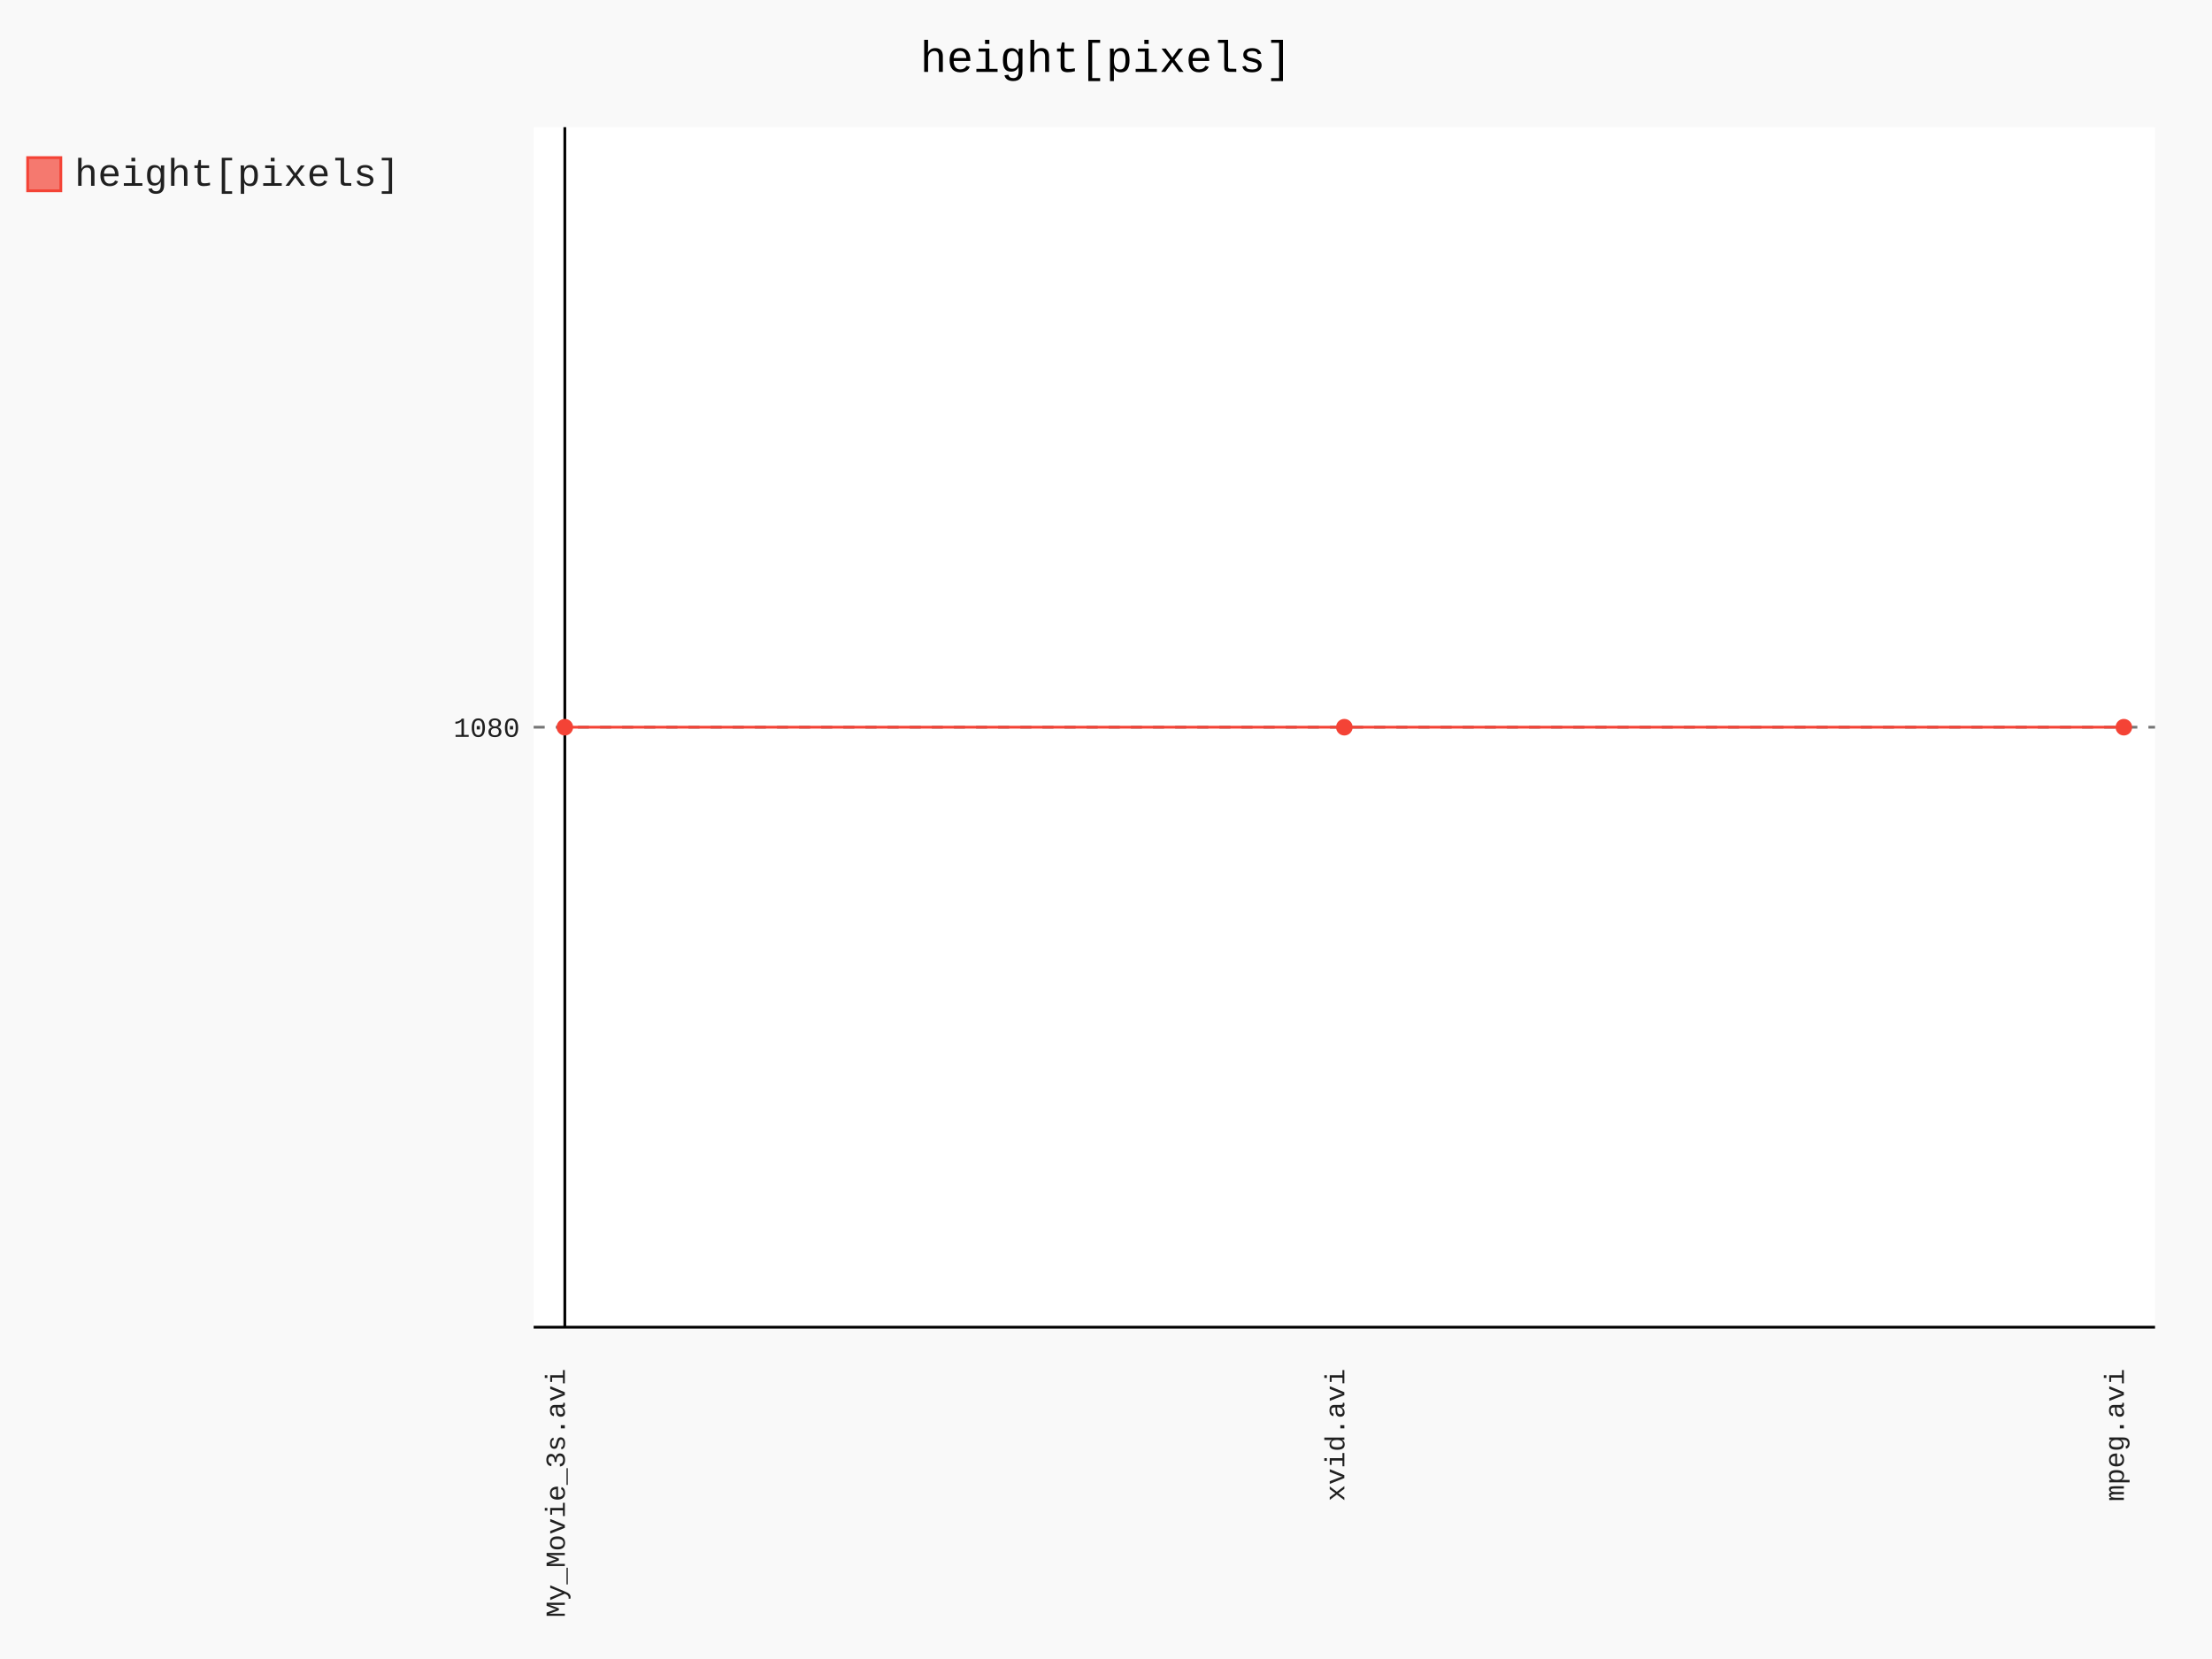
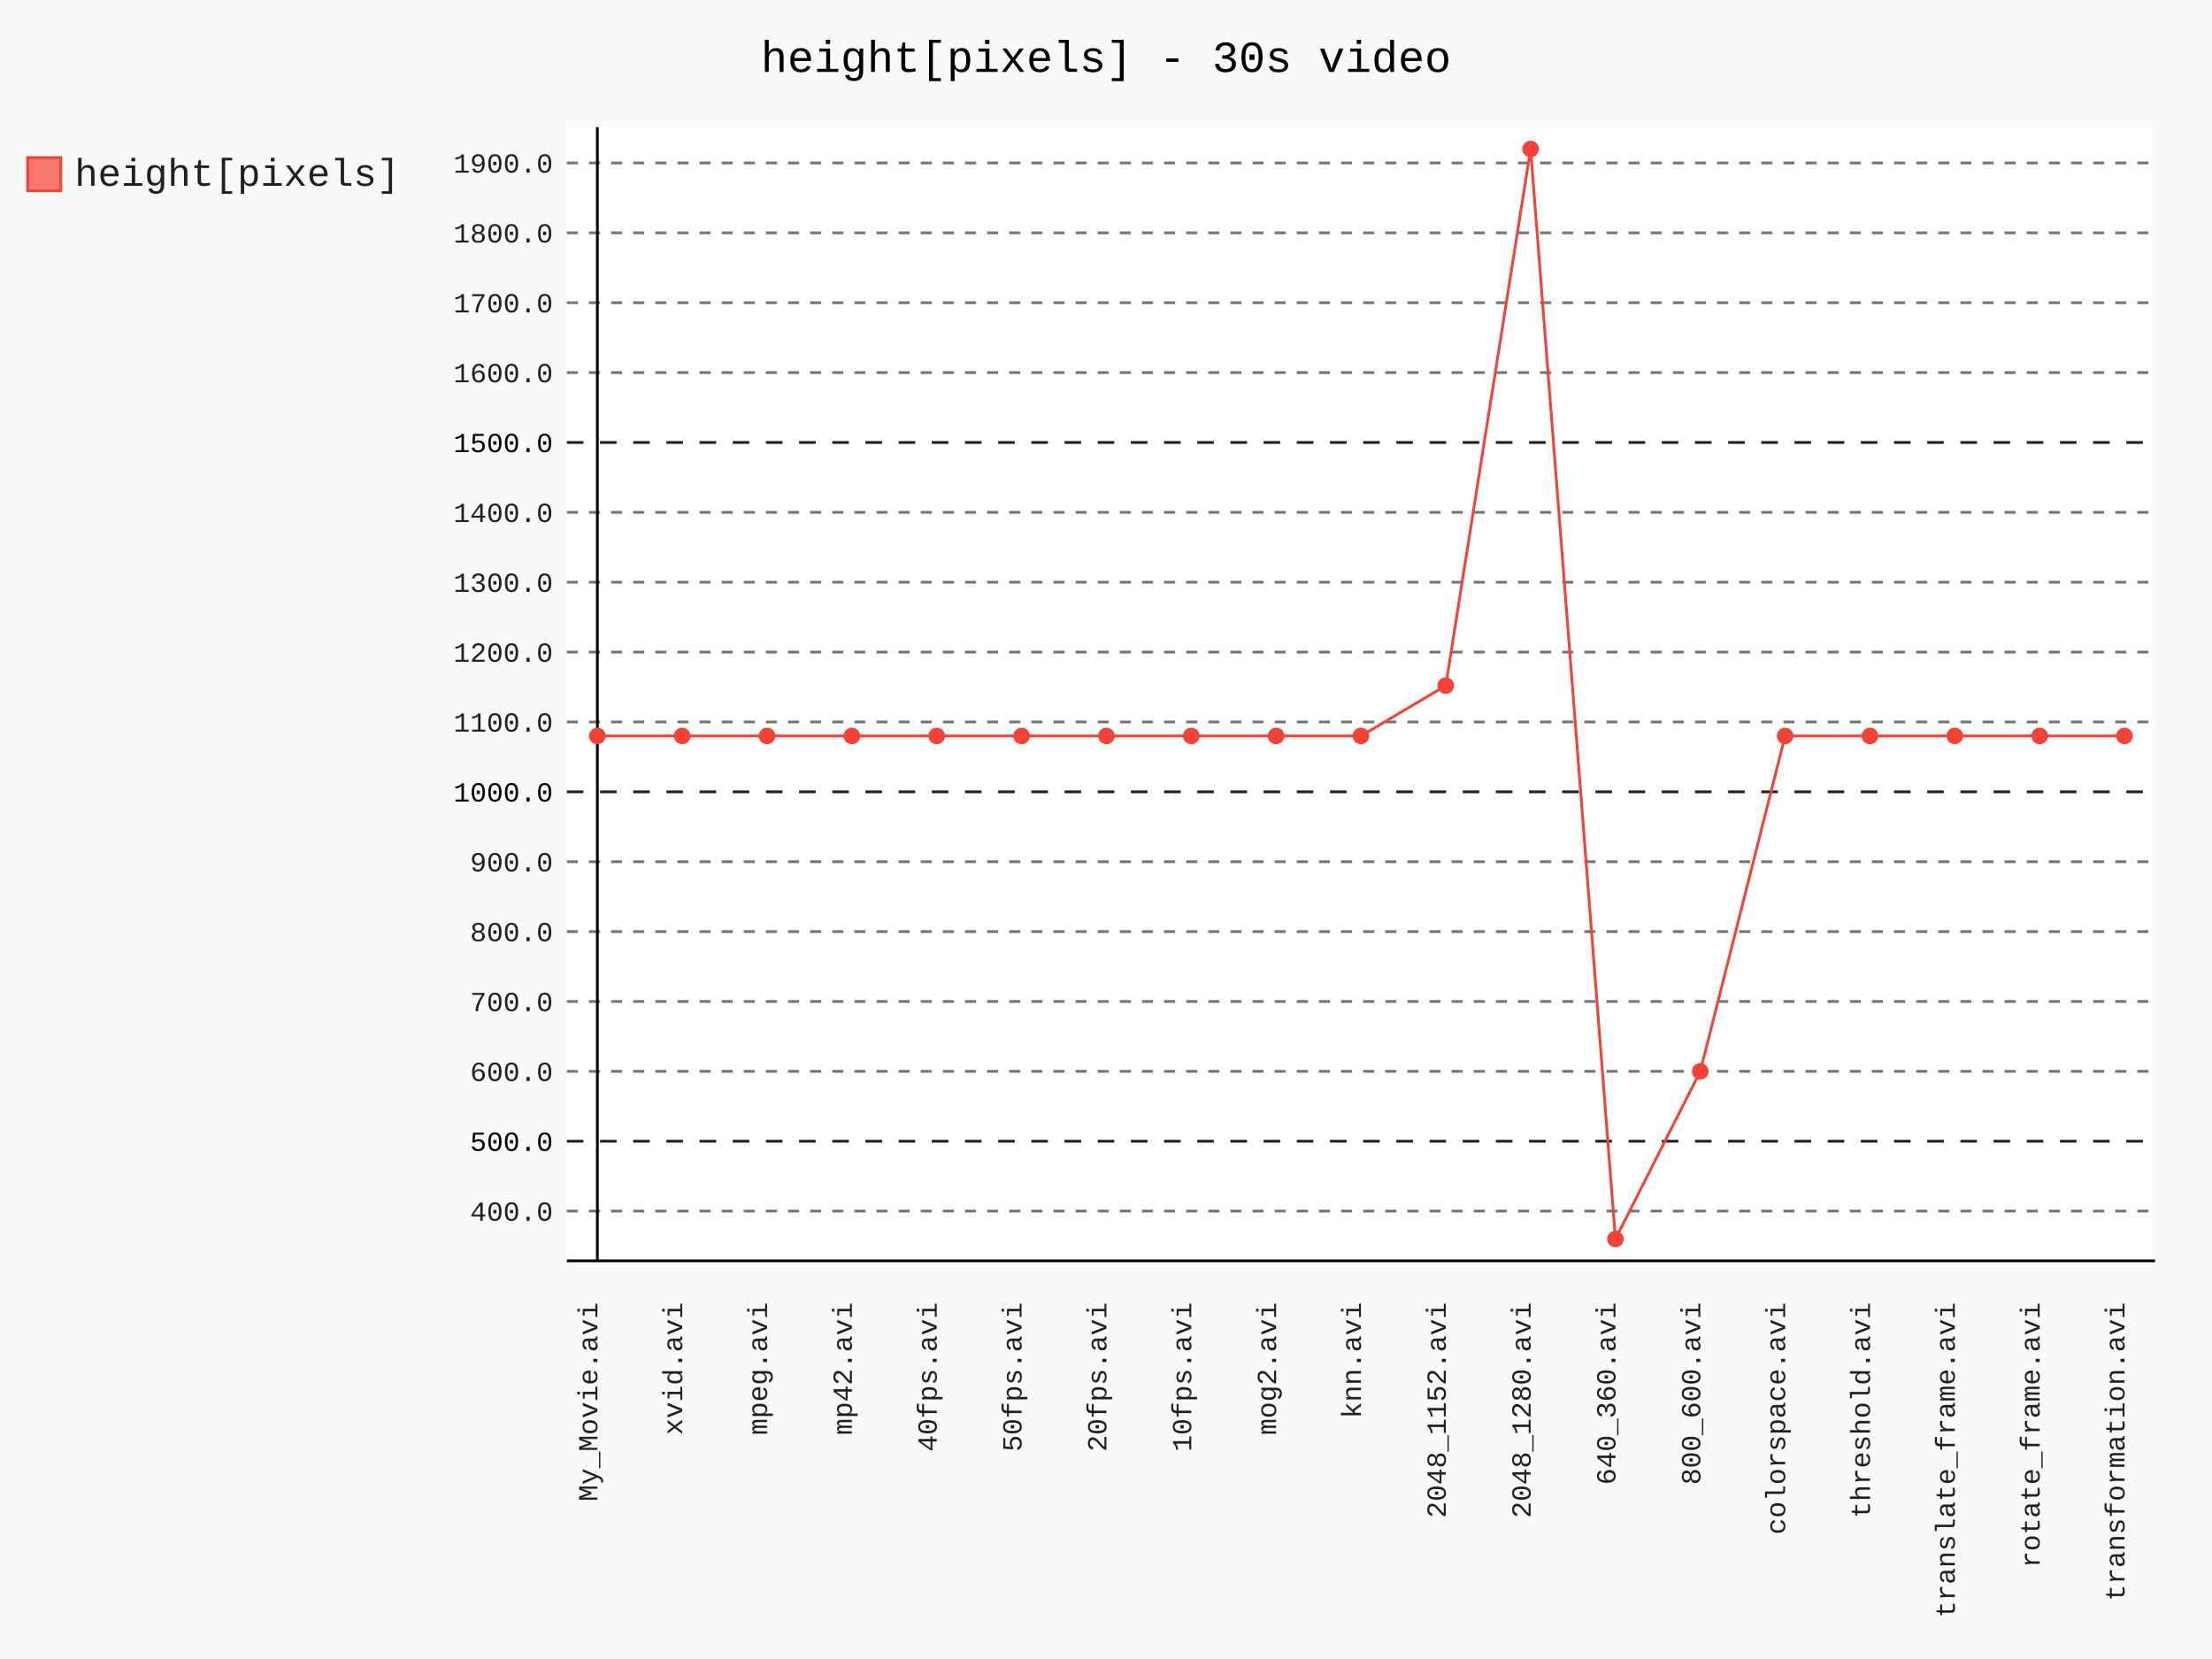
- <svg xmlns="http://www.w3.org/2000/svg" class="pygal-chart" id="chart-528605fb-712b-4a6f-b7a9-dddcecf3e537" viewBox="0 0 800 600">
+ <svg xmlns="http://www.w3.org/2000/svg" class="pygal-chart" id="chart-a5c8f095-c1af-4c06-88e1-b80db7e0608d" viewBox="0 0 800 600">
  <defs>
-     <style type="text/css">#chart-528605fb-712b-4a6f-b7a9-dddcecf3e537{-webkit-user-select:none;-webkit-font-smoothing:antialiased;font-family:Consolas,"Liberation Mono",Menlo,Courier,monospace}#chart-528605fb-712b-4a6f-b7a9-dddcecf3e537 .title{font-family:Consolas,"Liberation Mono",Menlo,Courier,monospace;font-size:16px}#chart-528605fb-712b-4a6f-b7a9-dddcecf3e537 .legends .legend text{font-family:Consolas,"Liberation Mono",Menlo,Courier,monospace;font-size:14px}#chart-528605fb-712b-4a6f-b7a9-dddcecf3e537 .axis text{font-family:Consolas,"Liberation Mono",Menlo,Courier,monospace;font-size:10px}#chart-528605fb-712b-4a6f-b7a9-dddcecf3e537 .axis text.major{font-family:Consolas,"Liberation Mono",Menlo,Courier,monospace;font-size:10px}#chart-528605fb-712b-4a6f-b7a9-dddcecf3e537 .text-overlay text.value{font-family:Consolas,"Liberation Mono",Menlo,Courier,monospace;font-size:16px}#chart-528605fb-712b-4a6f-b7a9-dddcecf3e537 .text-overlay text.label{font-family:Consolas,"Liberation Mono",Menlo,Courier,monospace;font-size:10px}#chart-528605fb-712b-4a6f-b7a9-dddcecf3e537 .tooltip{font-family:Consolas,"Liberation Mono",Menlo,Courier,monospace;font-size:14px}#chart-528605fb-712b-4a6f-b7a9-dddcecf3e537 text.no_data{font-family:Consolas,"Liberation Mono",Menlo,Courier,monospace;font-size:64px}
- #chart-528605fb-712b-4a6f-b7a9-dddcecf3e537{background-color:rgba(249,249,249,1)}#chart-528605fb-712b-4a6f-b7a9-dddcecf3e537 path,#chart-528605fb-712b-4a6f-b7a9-dddcecf3e537 line,#chart-528605fb-712b-4a6f-b7a9-dddcecf3e537 rect,#chart-528605fb-712b-4a6f-b7a9-dddcecf3e537 circle{-webkit-transition:150ms;-moz-transition:150ms;transition:150ms}#chart-528605fb-712b-4a6f-b7a9-dddcecf3e537 .graph &gt; .background{fill:rgba(249,249,249,1)}#chart-528605fb-712b-4a6f-b7a9-dddcecf3e537 .plot &gt; .background{fill:rgba(255,255,255,1)}#chart-528605fb-712b-4a6f-b7a9-dddcecf3e537 .graph{fill:rgba(0,0,0,.87)}#chart-528605fb-712b-4a6f-b7a9-dddcecf3e537 text.no_data{fill:rgba(0,0,0,1)}#chart-528605fb-712b-4a6f-b7a9-dddcecf3e537 .title{fill:rgba(0,0,0,1)}#chart-528605fb-712b-4a6f-b7a9-dddcecf3e537 .legends .legend text{fill:rgba(0,0,0,.87)}#chart-528605fb-712b-4a6f-b7a9-dddcecf3e537 .legends .legend:hover text{fill:rgba(0,0,0,1)}#chart-528605fb-712b-4a6f-b7a9-dddcecf3e537 .axis .line{stroke:rgba(0,0,0,1)}#chart-528605fb-712b-4a6f-b7a9-dddcecf3e537 .axis .guide.line{stroke:rgba(0,0,0,.54)}#chart-528605fb-712b-4a6f-b7a9-dddcecf3e537 .axis .major.line{stroke:rgba(0,0,0,.87)}#chart-528605fb-712b-4a6f-b7a9-dddcecf3e537 .axis text.major{fill:rgba(0,0,0,1)}#chart-528605fb-712b-4a6f-b7a9-dddcecf3e537 .axis.y .guides:hover .guide.line,#chart-528605fb-712b-4a6f-b7a9-dddcecf3e537 .line-graph .axis.x .guides:hover .guide.line,#chart-528605fb-712b-4a6f-b7a9-dddcecf3e537 .stackedline-graph .axis.x .guides:hover .guide.line,#chart-528605fb-712b-4a6f-b7a9-dddcecf3e537 .xy-graph .axis.x .guides:hover .guide.line{stroke:rgba(0,0,0,1)}#chart-528605fb-712b-4a6f-b7a9-dddcecf3e537 .axis .guides:hover text{fill:rgba(0,0,0,1)}#chart-528605fb-712b-4a6f-b7a9-dddcecf3e537 .reactive{fill-opacity:.7}#chart-528605fb-712b-4a6f-b7a9-dddcecf3e537 .reactive.active,#chart-528605fb-712b-4a6f-b7a9-dddcecf3e537 .active .reactive{fill-opacity:.8;stroke-width:4}#chart-528605fb-712b-4a6f-b7a9-dddcecf3e537 .series text{fill:rgba(0,0,0,1)}#chart-528605fb-712b-4a6f-b7a9-dddcecf3e537 .tooltip rect{fill:rgba(255,255,255,1);stroke:rgba(0,0,0,1);-webkit-transition:opacity 150ms;-moz-transition:opacity 150ms;transition:opacity 150ms}#chart-528605fb-712b-4a6f-b7a9-dddcecf3e537 .tooltip .label{fill:rgba(0,0,0,.87)}#chart-528605fb-712b-4a6f-b7a9-dddcecf3e537 .tooltip .label{fill:rgba(0,0,0,.87)}#chart-528605fb-712b-4a6f-b7a9-dddcecf3e537 .tooltip .legend{font-size:.8em;fill:rgba(0,0,0,.54)}#chart-528605fb-712b-4a6f-b7a9-dddcecf3e537 .tooltip .x_label{font-size:.6em;fill:rgba(0,0,0,1)}#chart-528605fb-712b-4a6f-b7a9-dddcecf3e537 .tooltip .xlink{font-size:.5em;text-decoration:underline}#chart-528605fb-712b-4a6f-b7a9-dddcecf3e537 .tooltip .value{font-size:1.5em}#chart-528605fb-712b-4a6f-b7a9-dddcecf3e537 .map-element{fill:rgba(255,255,255,1);stroke:rgba(0,0,0,.54) !important}#chart-528605fb-712b-4a6f-b7a9-dddcecf3e537 .map-element .reactive{fill-opacity:inherit}#chart-528605fb-712b-4a6f-b7a9-dddcecf3e537 .color-0,#chart-528605fb-712b-4a6f-b7a9-dddcecf3e537 .color-0 a:visited{stroke:#F44336;fill:#F44336}#chart-528605fb-712b-4a6f-b7a9-dddcecf3e537 .text-overlay .color-0 text{fill:black}
- #chart-528605fb-712b-4a6f-b7a9-dddcecf3e537 text.no_data{text-anchor:middle}#chart-528605fb-712b-4a6f-b7a9-dddcecf3e537 .guide.line{fill:none}#chart-528605fb-712b-4a6f-b7a9-dddcecf3e537 .centered{text-anchor:middle}#chart-528605fb-712b-4a6f-b7a9-dddcecf3e537 .title{text-anchor:middle}#chart-528605fb-712b-4a6f-b7a9-dddcecf3e537 .legends .legend text{fill-opacity:1}#chart-528605fb-712b-4a6f-b7a9-dddcecf3e537 .axis.x text{text-anchor:middle}#chart-528605fb-712b-4a6f-b7a9-dddcecf3e537 .axis.x:not(.web) text[transform]{text-anchor:start}#chart-528605fb-712b-4a6f-b7a9-dddcecf3e537 .axis.x:not(.web) text[transform].backwards{text-anchor:end}#chart-528605fb-712b-4a6f-b7a9-dddcecf3e537 .axis.y text{text-anchor:end}#chart-528605fb-712b-4a6f-b7a9-dddcecf3e537 .axis.y text[transform].backwards{text-anchor:start}#chart-528605fb-712b-4a6f-b7a9-dddcecf3e537 .axis.y2 text{text-anchor:start}#chart-528605fb-712b-4a6f-b7a9-dddcecf3e537 .axis.y2 text[transform].backwards{text-anchor:end}#chart-528605fb-712b-4a6f-b7a9-dddcecf3e537 .axis .guide.line{stroke-dasharray:4,4}#chart-528605fb-712b-4a6f-b7a9-dddcecf3e537 .axis .major.guide.line{stroke-dasharray:6,6}#chart-528605fb-712b-4a6f-b7a9-dddcecf3e537 .horizontal .axis.y .guide.line,#chart-528605fb-712b-4a6f-b7a9-dddcecf3e537 .horizontal .axis.y2 .guide.line,#chart-528605fb-712b-4a6f-b7a9-dddcecf3e537 .vertical .axis.x .guide.line{opacity:0}#chart-528605fb-712b-4a6f-b7a9-dddcecf3e537 .horizontal .axis.always_show .guide.line,#chart-528605fb-712b-4a6f-b7a9-dddcecf3e537 .vertical .axis.always_show .guide.line{opacity:1 !important}#chart-528605fb-712b-4a6f-b7a9-dddcecf3e537 .axis.y .guides:hover .guide.line,#chart-528605fb-712b-4a6f-b7a9-dddcecf3e537 .axis.y2 .guides:hover .guide.line,#chart-528605fb-712b-4a6f-b7a9-dddcecf3e537 .axis.x .guides:hover .guide.line{opacity:1}#chart-528605fb-712b-4a6f-b7a9-dddcecf3e537 .axis .guides:hover text{opacity:1}#chart-528605fb-712b-4a6f-b7a9-dddcecf3e537 .nofill{fill:none}#chart-528605fb-712b-4a6f-b7a9-dddcecf3e537 .subtle-fill{fill-opacity:.2}#chart-528605fb-712b-4a6f-b7a9-dddcecf3e537 .dot{stroke-width:1px;fill-opacity:1}#chart-528605fb-712b-4a6f-b7a9-dddcecf3e537 .dot.active{stroke-width:5px}#chart-528605fb-712b-4a6f-b7a9-dddcecf3e537 .dot.negative{fill:transparent}#chart-528605fb-712b-4a6f-b7a9-dddcecf3e537 text,#chart-528605fb-712b-4a6f-b7a9-dddcecf3e537 tspan{stroke:none !important}#chart-528605fb-712b-4a6f-b7a9-dddcecf3e537 .series text.active{opacity:1}#chart-528605fb-712b-4a6f-b7a9-dddcecf3e537 .tooltip rect{fill-opacity:.95;stroke-width:.5}#chart-528605fb-712b-4a6f-b7a9-dddcecf3e537 .tooltip text{fill-opacity:1}#chart-528605fb-712b-4a6f-b7a9-dddcecf3e537 .showable{visibility:hidden}#chart-528605fb-712b-4a6f-b7a9-dddcecf3e537 .showable.shown{visibility:visible}</style>
+     <style type="text/css">#chart-a5c8f095-c1af-4c06-88e1-b80db7e0608d{-webkit-user-select:none;-webkit-font-smoothing:antialiased;font-family:Consolas,"Liberation Mono",Menlo,Courier,monospace}#chart-a5c8f095-c1af-4c06-88e1-b80db7e0608d .title{font-family:Consolas,"Liberation Mono",Menlo,Courier,monospace;font-size:16px}#chart-a5c8f095-c1af-4c06-88e1-b80db7e0608d .legends .legend text{font-family:Consolas,"Liberation Mono",Menlo,Courier,monospace;font-size:14px}#chart-a5c8f095-c1af-4c06-88e1-b80db7e0608d .axis text{font-family:Consolas,"Liberation Mono",Menlo,Courier,monospace;font-size:10px}#chart-a5c8f095-c1af-4c06-88e1-b80db7e0608d .axis text.major{font-family:Consolas,"Liberation Mono",Menlo,Courier,monospace;font-size:10px}#chart-a5c8f095-c1af-4c06-88e1-b80db7e0608d .text-overlay text.value{font-family:Consolas,"Liberation Mono",Menlo,Courier,monospace;font-size:16px}#chart-a5c8f095-c1af-4c06-88e1-b80db7e0608d .text-overlay text.label{font-family:Consolas,"Liberation Mono",Menlo,Courier,monospace;font-size:10px}#chart-a5c8f095-c1af-4c06-88e1-b80db7e0608d .tooltip{font-family:Consolas,"Liberation Mono",Menlo,Courier,monospace;font-size:14px}#chart-a5c8f095-c1af-4c06-88e1-b80db7e0608d text.no_data{font-family:Consolas,"Liberation Mono",Menlo,Courier,monospace;font-size:64px}
+ #chart-a5c8f095-c1af-4c06-88e1-b80db7e0608d{background-color:rgba(249,249,249,1)}#chart-a5c8f095-c1af-4c06-88e1-b80db7e0608d path,#chart-a5c8f095-c1af-4c06-88e1-b80db7e0608d line,#chart-a5c8f095-c1af-4c06-88e1-b80db7e0608d rect,#chart-a5c8f095-c1af-4c06-88e1-b80db7e0608d circle{-webkit-transition:150ms;-moz-transition:150ms;transition:150ms}#chart-a5c8f095-c1af-4c06-88e1-b80db7e0608d .graph &gt; .background{fill:rgba(249,249,249,1)}#chart-a5c8f095-c1af-4c06-88e1-b80db7e0608d .plot &gt; .background{fill:rgba(255,255,255,1)}#chart-a5c8f095-c1af-4c06-88e1-b80db7e0608d .graph{fill:rgba(0,0,0,.87)}#chart-a5c8f095-c1af-4c06-88e1-b80db7e0608d text.no_data{fill:rgba(0,0,0,1)}#chart-a5c8f095-c1af-4c06-88e1-b80db7e0608d .title{fill:rgba(0,0,0,1)}#chart-a5c8f095-c1af-4c06-88e1-b80db7e0608d .legends .legend text{fill:rgba(0,0,0,.87)}#chart-a5c8f095-c1af-4c06-88e1-b80db7e0608d .legends .legend:hover text{fill:rgba(0,0,0,1)}#chart-a5c8f095-c1af-4c06-88e1-b80db7e0608d .axis .line{stroke:rgba(0,0,0,1)}#chart-a5c8f095-c1af-4c06-88e1-b80db7e0608d .axis .guide.line{stroke:rgba(0,0,0,.54)}#chart-a5c8f095-c1af-4c06-88e1-b80db7e0608d .axis .major.line{stroke:rgba(0,0,0,.87)}#chart-a5c8f095-c1af-4c06-88e1-b80db7e0608d .axis text.major{fill:rgba(0,0,0,1)}#chart-a5c8f095-c1af-4c06-88e1-b80db7e0608d .axis.y .guides:hover .guide.line,#chart-a5c8f095-c1af-4c06-88e1-b80db7e0608d .line-graph .axis.x .guides:hover .guide.line,#chart-a5c8f095-c1af-4c06-88e1-b80db7e0608d .stackedline-graph .axis.x .guides:hover .guide.line,#chart-a5c8f095-c1af-4c06-88e1-b80db7e0608d .xy-graph .axis.x .guides:hover .guide.line{stroke:rgba(0,0,0,1)}#chart-a5c8f095-c1af-4c06-88e1-b80db7e0608d .axis .guides:hover text{fill:rgba(0,0,0,1)}#chart-a5c8f095-c1af-4c06-88e1-b80db7e0608d .reactive{fill-opacity:.7}#chart-a5c8f095-c1af-4c06-88e1-b80db7e0608d .reactive.active,#chart-a5c8f095-c1af-4c06-88e1-b80db7e0608d .active .reactive{fill-opacity:.8;stroke-width:4}#chart-a5c8f095-c1af-4c06-88e1-b80db7e0608d .series text{fill:rgba(0,0,0,1)}#chart-a5c8f095-c1af-4c06-88e1-b80db7e0608d .tooltip rect{fill:rgba(255,255,255,1);stroke:rgba(0,0,0,1);-webkit-transition:opacity 150ms;-moz-transition:opacity 150ms;transition:opacity 150ms}#chart-a5c8f095-c1af-4c06-88e1-b80db7e0608d .tooltip .label{fill:rgba(0,0,0,.87)}#chart-a5c8f095-c1af-4c06-88e1-b80db7e0608d .tooltip .label{fill:rgba(0,0,0,.87)}#chart-a5c8f095-c1af-4c06-88e1-b80db7e0608d .tooltip .legend{font-size:.8em;fill:rgba(0,0,0,.54)}#chart-a5c8f095-c1af-4c06-88e1-b80db7e0608d .tooltip .x_label{font-size:.6em;fill:rgba(0,0,0,1)}#chart-a5c8f095-c1af-4c06-88e1-b80db7e0608d .tooltip .xlink{font-size:.5em;text-decoration:underline}#chart-a5c8f095-c1af-4c06-88e1-b80db7e0608d .tooltip .value{font-size:1.5em}#chart-a5c8f095-c1af-4c06-88e1-b80db7e0608d .map-element{fill:rgba(255,255,255,1);stroke:rgba(0,0,0,.54) !important}#chart-a5c8f095-c1af-4c06-88e1-b80db7e0608d .map-element .reactive{fill-opacity:inherit}#chart-a5c8f095-c1af-4c06-88e1-b80db7e0608d .color-0,#chart-a5c8f095-c1af-4c06-88e1-b80db7e0608d .color-0 a:visited{stroke:#F44336;fill:#F44336}#chart-a5c8f095-c1af-4c06-88e1-b80db7e0608d .text-overlay .color-0 text{fill:black}
+ #chart-a5c8f095-c1af-4c06-88e1-b80db7e0608d text.no_data{text-anchor:middle}#chart-a5c8f095-c1af-4c06-88e1-b80db7e0608d .guide.line{fill:none}#chart-a5c8f095-c1af-4c06-88e1-b80db7e0608d .centered{text-anchor:middle}#chart-a5c8f095-c1af-4c06-88e1-b80db7e0608d .title{text-anchor:middle}#chart-a5c8f095-c1af-4c06-88e1-b80db7e0608d .legends .legend text{fill-opacity:1}#chart-a5c8f095-c1af-4c06-88e1-b80db7e0608d .axis.x text{text-anchor:middle}#chart-a5c8f095-c1af-4c06-88e1-b80db7e0608d .axis.x:not(.web) text[transform]{text-anchor:start}#chart-a5c8f095-c1af-4c06-88e1-b80db7e0608d .axis.x:not(.web) text[transform].backwards{text-anchor:end}#chart-a5c8f095-c1af-4c06-88e1-b80db7e0608d .axis.y text{text-anchor:end}#chart-a5c8f095-c1af-4c06-88e1-b80db7e0608d .axis.y text[transform].backwards{text-anchor:start}#chart-a5c8f095-c1af-4c06-88e1-b80db7e0608d .axis.y2 text{text-anchor:start}#chart-a5c8f095-c1af-4c06-88e1-b80db7e0608d .axis.y2 text[transform].backwards{text-anchor:end}#chart-a5c8f095-c1af-4c06-88e1-b80db7e0608d .axis .guide.line{stroke-dasharray:4,4}#chart-a5c8f095-c1af-4c06-88e1-b80db7e0608d .axis .major.guide.line{stroke-dasharray:6,6}#chart-a5c8f095-c1af-4c06-88e1-b80db7e0608d .horizontal .axis.y .guide.line,#chart-a5c8f095-c1af-4c06-88e1-b80db7e0608d .horizontal .axis.y2 .guide.line,#chart-a5c8f095-c1af-4c06-88e1-b80db7e0608d .vertical .axis.x .guide.line{opacity:0}#chart-a5c8f095-c1af-4c06-88e1-b80db7e0608d .horizontal .axis.always_show .guide.line,#chart-a5c8f095-c1af-4c06-88e1-b80db7e0608d .vertical .axis.always_show .guide.line{opacity:1 !important}#chart-a5c8f095-c1af-4c06-88e1-b80db7e0608d .axis.y .guides:hover .guide.line,#chart-a5c8f095-c1af-4c06-88e1-b80db7e0608d .axis.y2 .guides:hover .guide.line,#chart-a5c8f095-c1af-4c06-88e1-b80db7e0608d .axis.x .guides:hover .guide.line{opacity:1}#chart-a5c8f095-c1af-4c06-88e1-b80db7e0608d .axis .guides:hover text{opacity:1}#chart-a5c8f095-c1af-4c06-88e1-b80db7e0608d .nofill{fill:none}#chart-a5c8f095-c1af-4c06-88e1-b80db7e0608d .subtle-fill{fill-opacity:.2}#chart-a5c8f095-c1af-4c06-88e1-b80db7e0608d .dot{stroke-width:1px;fill-opacity:1}#chart-a5c8f095-c1af-4c06-88e1-b80db7e0608d .dot.active{stroke-width:5px}#chart-a5c8f095-c1af-4c06-88e1-b80db7e0608d .dot.negative{fill:transparent}#chart-a5c8f095-c1af-4c06-88e1-b80db7e0608d text,#chart-a5c8f095-c1af-4c06-88e1-b80db7e0608d tspan{stroke:none !important}#chart-a5c8f095-c1af-4c06-88e1-b80db7e0608d .series text.active{opacity:1}#chart-a5c8f095-c1af-4c06-88e1-b80db7e0608d .tooltip rect{fill-opacity:.95;stroke-width:.5}#chart-a5c8f095-c1af-4c06-88e1-b80db7e0608d .tooltip text{fill-opacity:1}#chart-a5c8f095-c1af-4c06-88e1-b80db7e0608d .showable{visibility:hidden}#chart-a5c8f095-c1af-4c06-88e1-b80db7e0608d .showable.shown{visibility:visible}</style>
  </defs>
  <g class="graph line-graph vertical">
    <rect class="background" height="600" width="800" x="0" y="0" />
-     <g class="plot" transform="translate(193, 46)">
-       <rect class="background" height="434.0" width="586.4" x="0" y="0" />
+     <g class="plot" transform="translate(205, 46)">
+       <rect class="background" height="410.0" width="574.4" x="0" y="0" />
      <g class="axis y">
-         <path class="line" d="M0 434 h586.4" />
-         <g class="guides">
-           <path class="guide line" d="M0 217 h586.4" />
-           <text class="" x="-5" y="220.5">1080</text>
+         <path class="line" d="M0 410 h574.4" />
+         <g class="guides">
+           <path class="guide line" d="M0 392.007 h574.4" />
+           <text class="" x="-5" y="395.507">400.0</text>
+         </g>
+         <g class="guides">
+           <path class="major guide line" d="M0 366.736 h574.4" />
+           <text class="major" x="-5" y="370.236">500.0</text>
+         </g>
+         <g class="guides">
+           <path class="guide line" d="M0 341.464 h574.4" />
+           <text class="" x="-5" y="344.964">600.0</text>
+         </g>
+         <g class="guides">
+           <path class="guide line" d="M0 316.193 h574.4" />
+           <text class="" x="-5" y="319.693">700.0</text>
+         </g>
+         <g class="guides">
+           <path class="guide line" d="M0 290.922 h574.4" />
+           <text class="" x="-5" y="294.422">800.0</text>
+         </g>
+         <g class="guides">
+           <path class="guide line" d="M0 265.651 h574.4" />
+           <text class="" x="-5" y="269.151">900.0</text>
+         </g>
+         <g class="guides">
+           <path class="major guide line" d="M0 240.38 h574.4" />
+           <text class="major" x="-5" y="243.88">1000.0</text>
+         </g>
+         <g class="guides">
+           <path class="guide line" d="M0 215.108 h574.4" />
+           <text class="" x="-5" y="218.608">1100.0</text>
+         </g>
+         <g class="guides">
+           <path class="guide line" d="M0 189.837 h574.4" />
+           <text class="" x="-5" y="193.337">1200.0</text>
+         </g>
+         <g class="guides">
+           <path class="guide line" d="M0 164.566 h574.4" />
+           <text class="" x="-5" y="168.066">1300.0</text>
+         </g>
+         <g class="guides">
+           <path class="guide line" d="M0 139.295 h574.4" />
+           <text class="" x="-5" y="142.795">1400.0</text>
+         </g>
+         <g class="guides">
+           <path class="major guide line" d="M0 114.024 h574.4" />
+           <text class="major" x="-5" y="117.524">1500.0</text>
+         </g>
+         <g class="guides">
+           <path class="guide line" d="M0 88.752 h574.4" />
+           <text class="" x="-5" y="92.252">1600.0</text>
+         </g>
+         <g class="guides">
+           <path class="guide line" d="M0 63.481 h574.4" />
+           <text class="" x="-5" y="66.981">1700.0</text>
+         </g>
+         <g class="guides">
+           <path class="guide line" d="M0 38.21 h574.4" />
+           <text class="" x="-5" y="41.71">1800.0</text>
+         </g>
+         <g class="guides">
+           <path class="guide line" d="M0 12.939 h574.4" />
+           <text class="" x="-5" y="16.439">1900.0</text>
        </g>
      </g>
      <g class="axis x">
        <g class="guides">
-           <path class="line" d="M11.277 0 v434" />
-           <text class="backwards" transform="rotate(270 11.27692 449)" x="11.277" y="449.0">My_Movie_3s.avi</text>
-         </g>
-         <g class="guides">
-           <path class="guide line" d="M293.2 0 v434" />
-           <text class="backwards" transform="rotate(270 293.2 449)" x="293.2" y="449.0">xvid.avi</text>
-         </g>
-         <g class="guides">
-           <path class="guide line" d="M575.123 0 v434" />
-           <text class="backwards" transform="rotate(270 575.1231 449)" x="575.123" y="449.0">mpeg.avi</text>
+           <path class="line" d="M11.046 0 v410" />
+           <text class="backwards" transform="rotate(270 11.04615 425)" x="11.046" y="425.0">My_Movie.avi</text>
+         </g>
+         <g class="guides">
+           <path class="guide line" d="M41.73 0 v410" />
+           <text class="backwards" transform="rotate(270 41.72991 425)" x="41.73" y="425.0">xvid.avi</text>
+         </g>
+         <g class="guides">
+           <path class="guide line" d="M72.414 0 v410" />
+           <text class="backwards" transform="rotate(270 72.41367 425)" x="72.414" y="425.0">mpeg.avi</text>
+         </g>
+         <g class="guides">
+           <path class="guide line" d="M103.097 0 v410" />
+           <text class="backwards" transform="rotate(270 103.0974 425)" x="103.097" y="425.0">mp42.avi</text>
+         </g>
+         <g class="guides">
+           <path class="guide line" d="M133.781 0 v410" />
+           <text class="backwards" transform="rotate(270 133.7812 425)" x="133.781" y="425.0">40fps.avi</text>
+         </g>
+         <g class="guides">
+           <path class="guide line" d="M164.465 0 v410" />
+           <text class="backwards" transform="rotate(270 164.465 425)" x="164.465" y="425.0">50fps.avi</text>
+         </g>
+         <g class="guides">
+           <path class="guide line" d="M195.149 0 v410" />
+           <text class="backwards" transform="rotate(270 195.1487 425)" x="195.149" y="425.0">20fps.avi</text>
+         </g>
+         <g class="guides">
+           <path class="guide line" d="M225.832 0 v410" />
+           <text class="backwards" transform="rotate(270 225.8325 425)" x="225.832" y="425.0">10fps.avi</text>
+         </g>
+         <g class="guides">
+           <path class="guide line" d="M256.516 0 v410" />
+           <text class="backwards" transform="rotate(270 256.5162 425)" x="256.516" y="425.0">mog2.avi</text>
+         </g>
+         <g class="guides">
+           <path class="guide line" d="M287.2 0 v410" />
+           <text class="backwards" transform="rotate(270 287.2 425)" x="287.2" y="425.0">knn.avi</text>
+         </g>
+         <g class="guides">
+           <path class="guide line" d="M317.884 0 v410" />
+           <text class="backwards" transform="rotate(270 317.8838 425)" x="317.884" y="425.0">2048_1152.avi</text>
+         </g>
+         <g class="guides">
+           <path class="guide line" d="M348.568 0 v410" />
+           <text class="backwards" transform="rotate(270 348.5675 425)" x="348.568" y="425.0">2048_1280.avi</text>
+         </g>
+         <g class="guides">
+           <path class="guide line" d="M379.251 0 v410" />
+           <text class="backwards" transform="rotate(270 379.2513 425)" x="379.251" y="425.0">640_360.avi</text>
+         </g>
+         <g class="guides">
+           <path class="guide line" d="M409.935 0 v410" />
+           <text class="backwards" transform="rotate(270 409.935 425)" x="409.935" y="425.0">800_600.avi</text>
+         </g>
+         <g class="guides">
+           <path class="guide line" d="M440.619 0 v410" />
+           <text class="backwards" transform="rotate(270 440.6188 425)" x="440.619" y="425.0">colorspace.avi</text>
+         </g>
+         <g class="guides">
+           <path class="guide line" d="M471.303 0 v410" />
+           <text class="backwards" transform="rotate(270 471.3026 425)" x="471.303" y="425.0">threshold.avi</text>
+         </g>
+         <g class="guides">
+           <path class="guide line" d="M501.986 0 v410" />
+           <text class="backwards" transform="rotate(270 501.9863 425)" x="501.986" y="425.0">translate_frame.avi</text>
+         </g>
+         <g class="guides">
+           <path class="guide line" d="M532.67 0 v410" />
+           <text class="backwards" transform="rotate(270 532.6701 425)" x="532.67" y="425.0">rotate_frame.avi</text>
+         </g>
+         <g class="guides">
+           <path class="guide line" d="M563.354 0 v410" />
+           <text class="backwards" transform="rotate(270 563.3538 425)" x="563.354" y="425.0">transformation.avi</text>
        </g>
      </g>
      <g class="series serie-0 color-0">
-         <path class="line reactive nofill" d="M11.277 217 L293.2 217 575.123 217" />
+         <path class="line reactive nofill" d="M11.046 220.163 L41.73 220.163 72.414 220.163 103.097 220.163 133.781 220.163 164.465 220.163 195.149 220.163 225.832 220.163 256.516 220.163 287.2 220.163 317.884 201.967 348.568 7.885 379.251 402.115 409.935 341.464 440.619 220.163 471.303 220.163 501.986 220.163 532.67 220.163 563.354 220.163" />
      </g>
    </g>
    <g class="titles">
-       <text class="title plot_title" x="400.0" y="26">height[pixels]</text>
-     </g>
-     <g class="plot overlay" transform="translate(193, 46)">
+       <text class="title plot_title" x="400.0" y="26">height[pixels] - 30s video</text>
+     </g>
+     <g class="plot overlay" transform="translate(205, 46)">
      <g class="series serie-0 color-0">
        <g class="dots">
-           <circle class="dot reactive tooltip-trigger" cx="11.277" cy="217.0" r="2.5" />
-         </g>
-         <g class="dots">
-           <circle class="dot reactive tooltip-trigger" cx="293.2" cy="217.0" r="2.5" />
-         </g>
-         <g class="dots">
-           <circle class="dot reactive tooltip-trigger" cx="575.123" cy="217.0" r="2.5" />
-         </g>
-       </g>
-     </g>
-     <g class="plot text-overlay" transform="translate(193, 46)">
+           <circle class="dot reactive tooltip-trigger" cx="11.046" cy="220.163" r="2.5" />
+         </g>
+         <g class="dots">
+           <circle class="dot reactive tooltip-trigger" cx="41.73" cy="220.163" r="2.5" />
+         </g>
+         <g class="dots">
+           <circle class="dot reactive tooltip-trigger" cx="72.414" cy="220.163" r="2.5" />
+         </g>
+         <g class="dots">
+           <circle class="dot reactive tooltip-trigger" cx="103.097" cy="220.163" r="2.5" />
+         </g>
+         <g class="dots">
+           <circle class="dot reactive tooltip-trigger" cx="133.781" cy="220.163" r="2.5" />
+         </g>
+         <g class="dots">
+           <circle class="dot reactive tooltip-trigger" cx="164.465" cy="220.163" r="2.5" />
+         </g>
+         <g class="dots">
+           <circle class="dot reactive tooltip-trigger" cx="195.149" cy="220.163" r="2.5" />
+         </g>
+         <g class="dots">
+           <circle class="dot reactive tooltip-trigger" cx="225.832" cy="220.163" r="2.5" />
+         </g>
+         <g class="dots">
+           <circle class="dot reactive tooltip-trigger" cx="256.516" cy="220.163" r="2.5" />
+         </g>
+         <g class="dots">
+           <circle class="dot reactive tooltip-trigger" cx="287.2" cy="220.163" r="2.5" />
+         </g>
+         <g class="dots">
+           <circle class="dot reactive tooltip-trigger" cx="317.884" cy="201.967" r="2.5" />
+         </g>
+         <g class="dots">
+           <circle class="dot reactive tooltip-trigger" cx="348.568" cy="7.885" r="2.5" />
+         </g>
+         <g class="dots">
+           <circle class="dot reactive tooltip-trigger" cx="379.251" cy="402.115" r="2.5" />
+         </g>
+         <g class="dots">
+           <circle class="dot reactive tooltip-trigger" cx="409.935" cy="341.464" r="2.5" />
+         </g>
+         <g class="dots">
+           <circle class="dot reactive tooltip-trigger" cx="440.619" cy="220.163" r="2.5" />
+         </g>
+         <g class="dots">
+           <circle class="dot reactive tooltip-trigger" cx="471.303" cy="220.163" r="2.5" />
+         </g>
+         <g class="dots">
+           <circle class="dot reactive tooltip-trigger" cx="501.986" cy="220.163" r="2.5" />
+         </g>
+         <g class="dots">
+           <circle class="dot reactive tooltip-trigger" cx="532.67" cy="220.163" r="2.5" />
+         </g>
+         <g class="dots">
+           <circle class="dot reactive tooltip-trigger" cx="563.354" cy="220.163" r="2.5" />
+         </g>
+       </g>
+     </g>
+     <g class="plot text-overlay" transform="translate(205, 46)">
      <g class="series serie-0 color-0" />
    </g>
-     <g class="plot tooltip-overlay" transform="translate(193, 46)">
+     <g class="plot tooltip-overlay" transform="translate(205, 46)">
      <g class="tooltip" style="opacity: 0" transform="translate(0 0)">
        <rect class="tooltip-box" height="0" rx="0" ry="0" width="0" />
        <g class="text" />
      </g>
    </g>
    <g class="legends" transform="translate(10, 56)">
      <g class="legend reactive activate-serie" id="activate-serie-0">
        <rect class="color-0 reactive" height="12" width="12" x="0.0" y="1.0" />
        <text x="17.0" y="11.2">height[pixels]</text>
      </g>
    </g>
    <g class="legends" transform="translate(790, 56)" />
  </g>
</svg>
